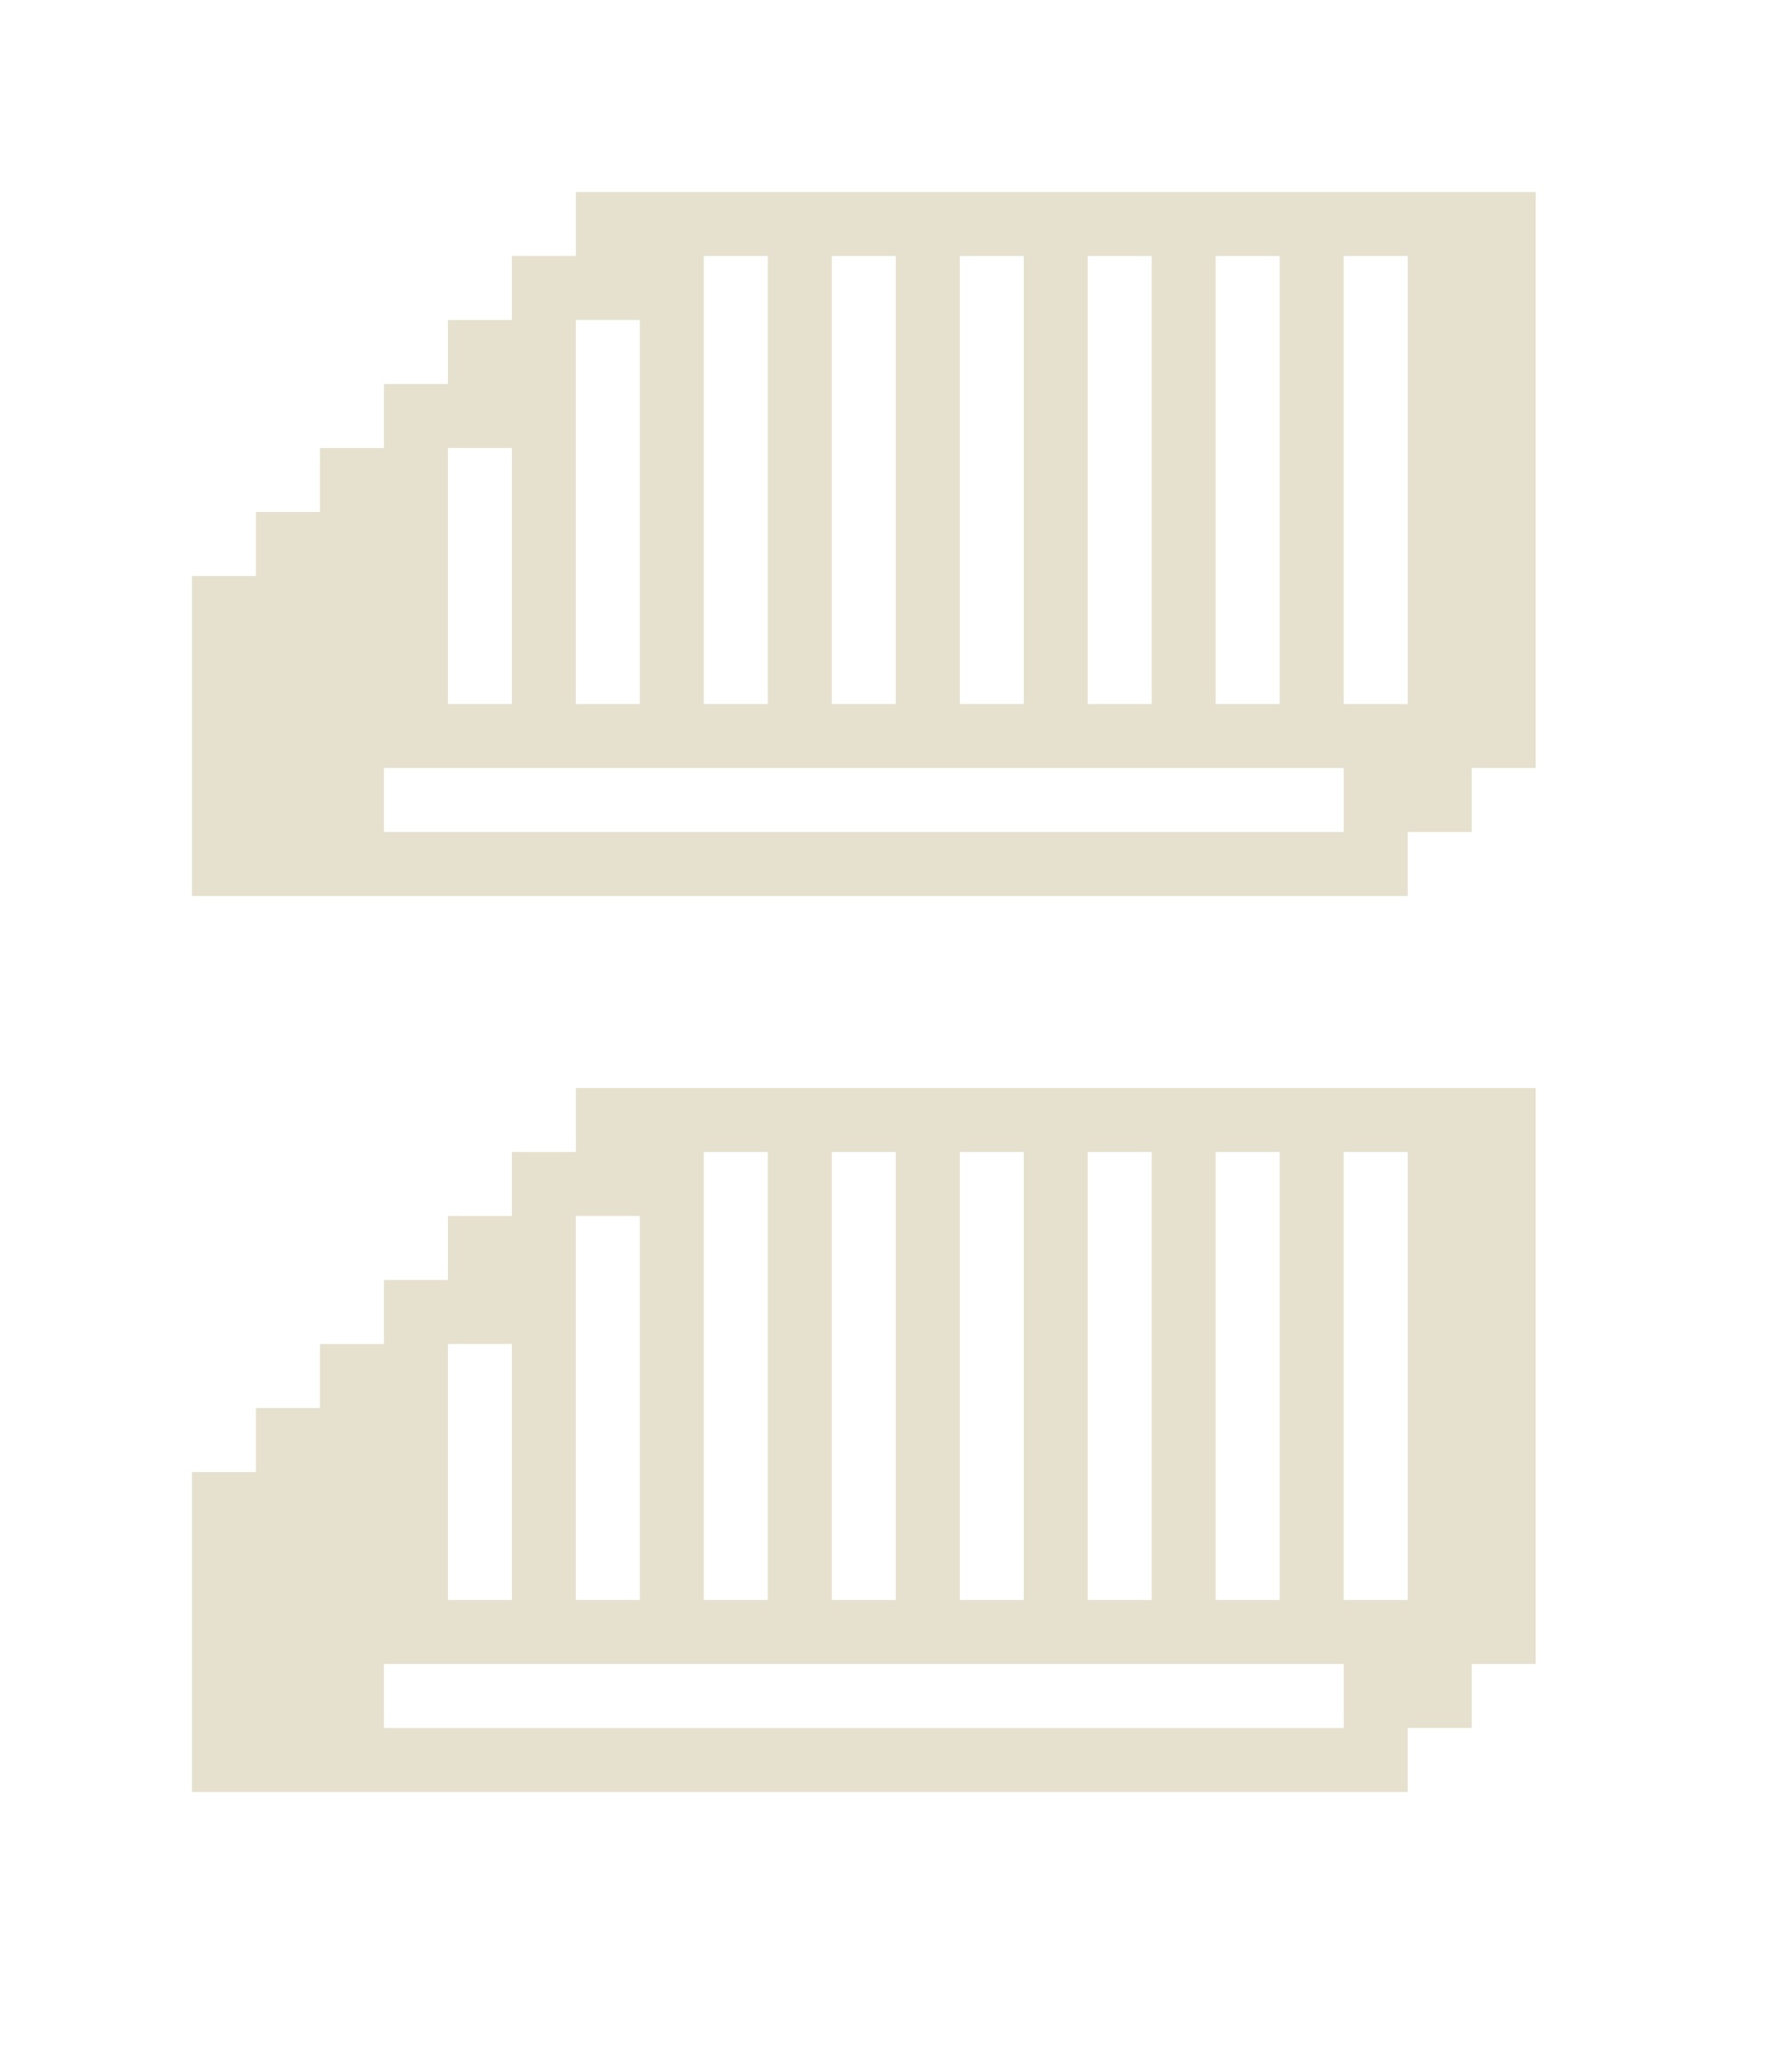
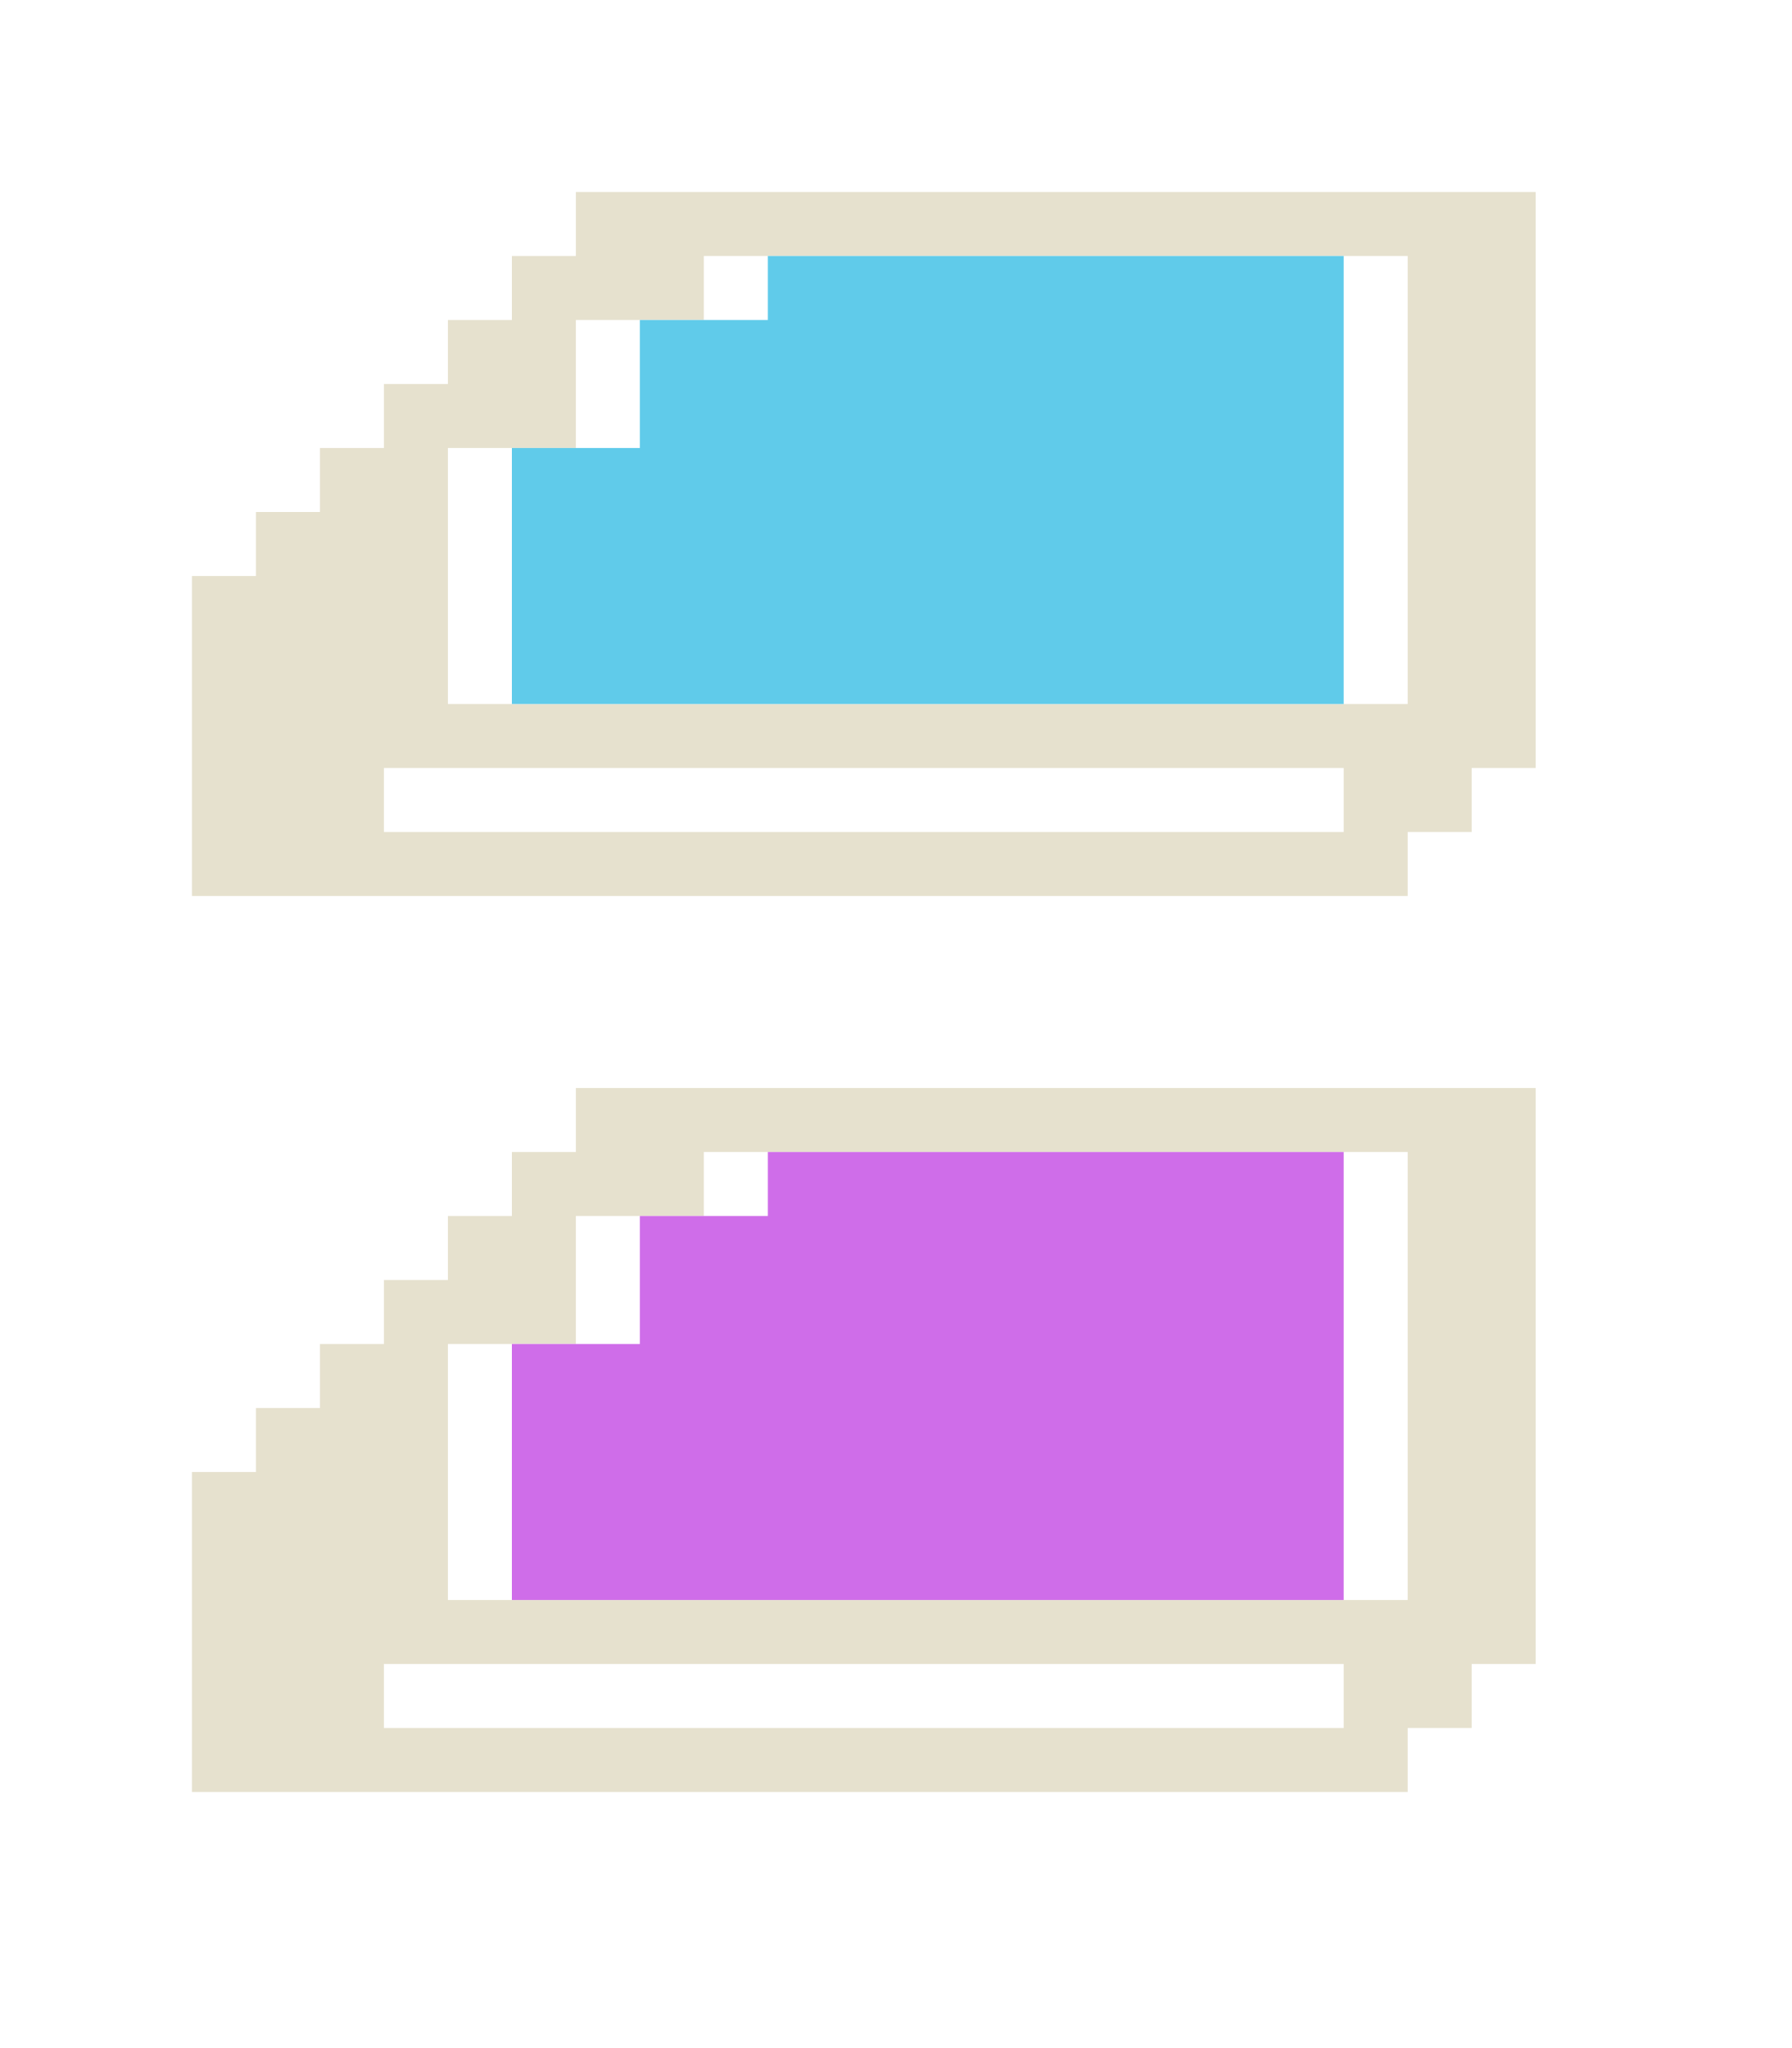
- <svg xmlns="http://www.w3.org/2000/svg" viewBox="0 0 28 32">
-   <path fill="#e6e1ce" d="M9 3h15v1h-15zM8 4h3v1h-3zM12 4h1v1h-1zM14 4h1v1h-1zM16 4h1v1h-1zM18 4h1v1h-1zM20 4h1v1h-1zM22 4h2v1h-2zM7 5h2v1h-2zM10 5h1v1h-1zM12 5h1v1h-1zM14 5h1v1h-1zM16 5h1v1h-1zM18 5h1v1h-1zM20 5h1v1h-1zM22 5h2v1h-2zM6 6h3v1h-3zM10 6h1v1h-1zM12 6h1v1h-1zM14 6h1v1h-1zM16 6h1v1h-1zM18 6h1v1h-1zM20 6h1v1h-1zM22 6h2v1h-2zM5 7h2v1h-2zM8 7h1v1h-1zM10 7h1v1h-1zM12 7h1v1h-1zM14 7h1v1h-1zM16 7h1v1h-1zM18 7h1v1h-1zM20 7h1v1h-1zM22 7h2v1h-2zM4 8h3v1h-3zM8 8h1v1h-1zM10 8h1v1h-1zM12 8h1v1h-1zM14 8h1v1h-1zM16 8h1v1h-1zM18 8h1v1h-1zM20 8h1v1h-1zM22 8h2v1h-2zM3 9h4v1h-4zM8 9h1v1h-1zM10 9h1v1h-1zM12 9h1v1h-1zM14 9h1v1h-1zM16 9h1v1h-1zM18 9h1v1h-1zM20 9h1v1h-1zM22 9h2v1h-2zM3 10h4v1h-4zM8 10h1v1h-1zM10 10h1v1h-1zM12 10h1v1h-1zM14 10h1v1h-1zM16 10h1v1h-1zM18 10h1v1h-1zM20 10h1v1h-1zM22 10h2v1h-2zM3 11h21v1h-21zM3 12h3v1h-3zM21 12h2v1h-2zM3 13h19v1h-19zM9 17h15v1h-15zM8 18h3v1h-3zM12 18h1v1h-1zM14 18h1v1h-1zM16 18h1v1h-1zM18 18h1v1h-1zM20 18h1v1h-1zM22 18h2v1h-2zM7 19h2v1h-2zM10 19h1v1h-1zM12 19h1v1h-1zM14 19h1v1h-1zM16 19h1v1h-1zM18 19h1v1h-1zM20 19h1v1h-1zM22 19h2v1h-2zM6 20h3v1h-3zM10 20h1v1h-1zM12 20h1v1h-1zM14 20h1v1h-1zM16 20h1v1h-1zM18 20h1v1h-1zM20 20h1v1h-1zM22 20h2v1h-2zM5 21h2v1h-2zM8 21h1v1h-1zM10 21h1v1h-1zM12 21h1v1h-1zM14 21h1v1h-1zM16 21h1v1h-1zM18 21h1v1h-1zM20 21h1v1h-1zM22 21h2v1h-2zM4 22h3v1h-3zM8 22h1v1h-1zM10 22h1v1h-1zM12 22h1v1h-1zM14 22h1v1h-1zM16 22h1v1h-1zM18 22h1v1h-1zM20 22h1v1h-1zM22 22h2v1h-2zM3 23h4v1h-4zM8 23h1v1h-1zM10 23h1v1h-1zM12 23h1v1h-1zM14 23h1v1h-1zM16 23h1v1h-1zM18 23h1v1h-1zM20 23h1v1h-1zM22 23h2v1h-2zM3 24h4v1h-4zM8 24h1v1h-1zM10 24h1v1h-1zM12 24h1v1h-1zM14 24h1v1h-1zM16 24h1v1h-1zM18 24h1v1h-1zM20 24h1v1h-1zM22 24h2v1h-2zM3 25h21v1h-21zM3 26h3v1h-3zM21 26h2v1h-2zM3 27h19v1h-19z" />
+ <svg xmlns="http://www.w3.org/2000/svg" viewBox="0 0 28 32" width="28" height="32" preserveAspectRatio="none">
+   <path fill="#e6e1ce" d="M9 3h15v1h-15zM8 4h3v1h-3zM22 4h2v1h-2zM7 5h2v1h-2zM22 5h2v1h-2zM6 6h3v1h-3zM22 6h2v1h-2zM5 7h2v1h-2zM22 7h2v1h-2zM4 8h3v1h-3zM22 8h2v1h-2zM3 9h4v1h-4zM22 9h2v1h-2zM3 10h4v1h-4zM22 10h2v1h-2zM3 11h21v1h-21zM3 12h3v1h-3zM21 12h2v1h-2zM3 13h19v1h-19zM9 17h15v1h-15zM8 18h3v1h-3zM22 18h2v1h-2zM7 19h2v1h-2zM22 19h2v1h-2zM6 20h3v1h-3zM22 20h2v1h-2zM5 21h2v1h-2zM22 21h2v1h-2zM4 22h3v1h-3zM22 22h2v1h-2zM3 23h4v1h-4zM22 23h2v1h-2zM3 24h4v1h-4zM22 24h2v1h-2zM3 25h21v1h-21zM3 26h3v1h-3zM21 26h2v1h-2zM3 27h19v1h-19z" />
+   <path fill="#60cbea" d="M12 4h9v1h-9zM10 5h11v1h-11zM10 6h11v1h-11zM8 7h13v1h-13zM8 8h13v1h-13zM8 9h13v1h-13zM8 10h13v1h-13z" />
+   <path fill="#cf6de9" d="M12 18h9v1h-9zM10 19h11v1h-11zM10 20h11v1h-11zM8 21h13v1h-13zM8 22h13v1h-13zM8 23h13v1h-13zM8 24h13v1h-13z" />
</svg>
